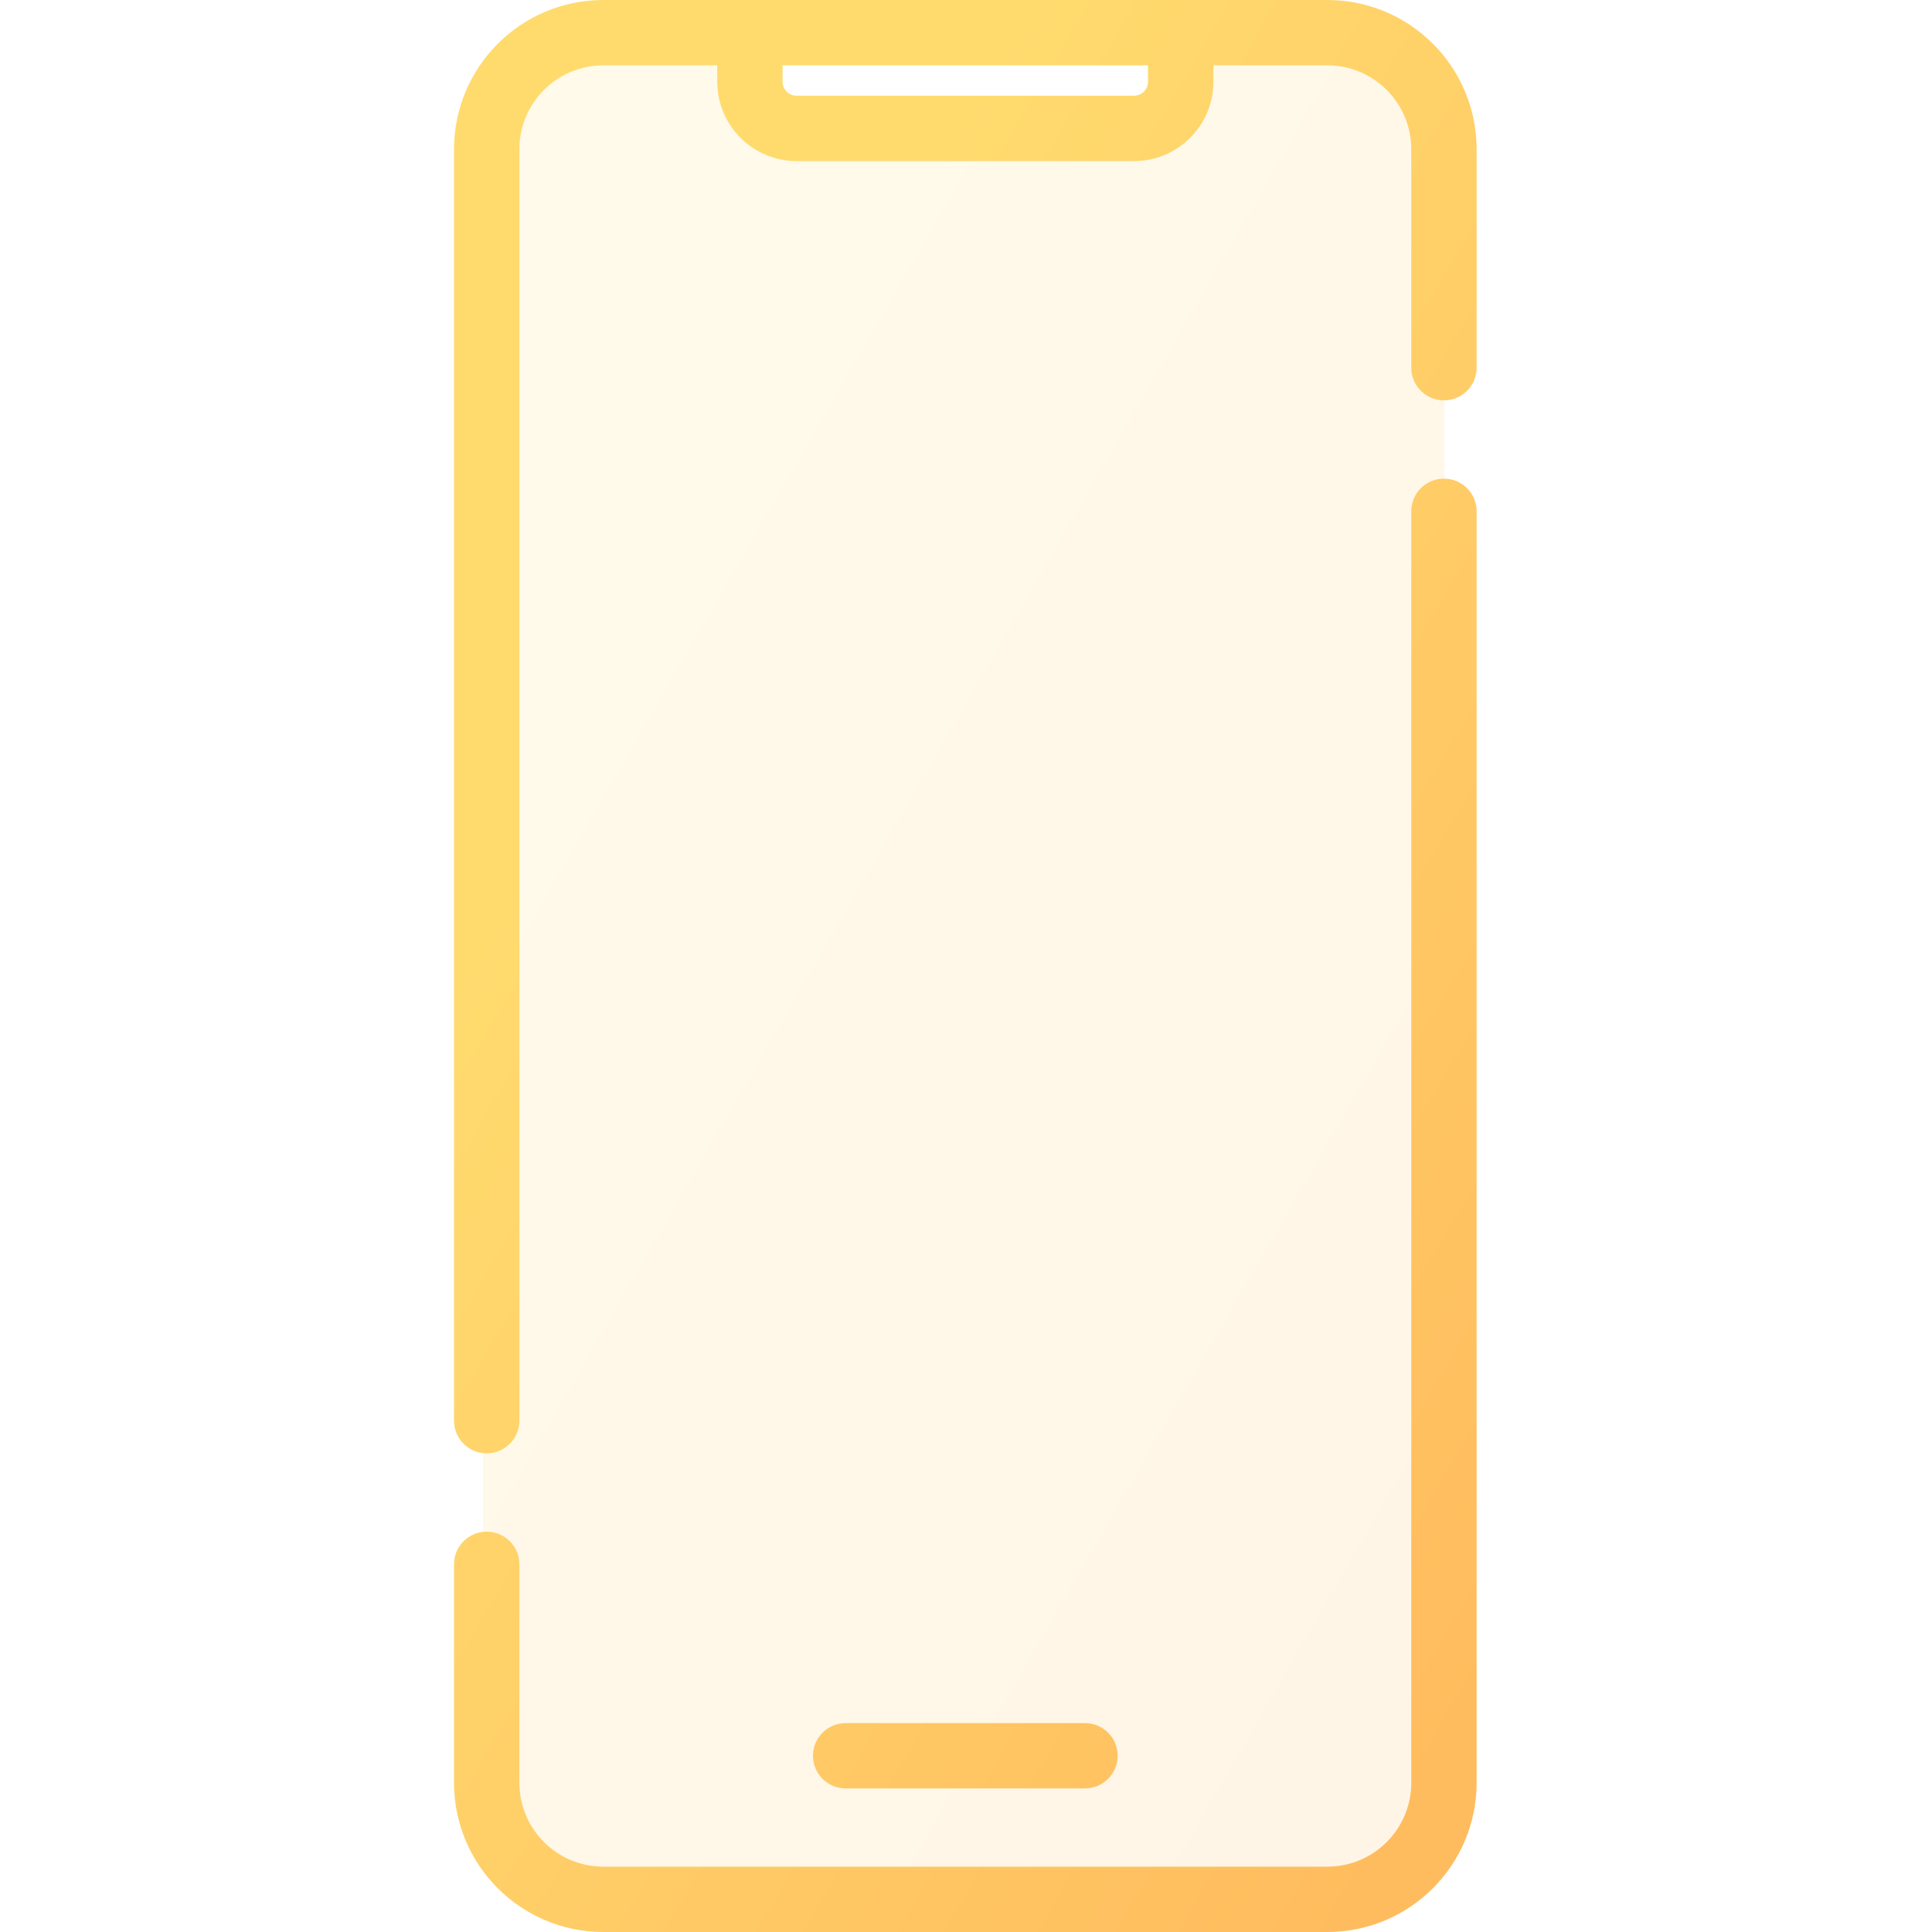
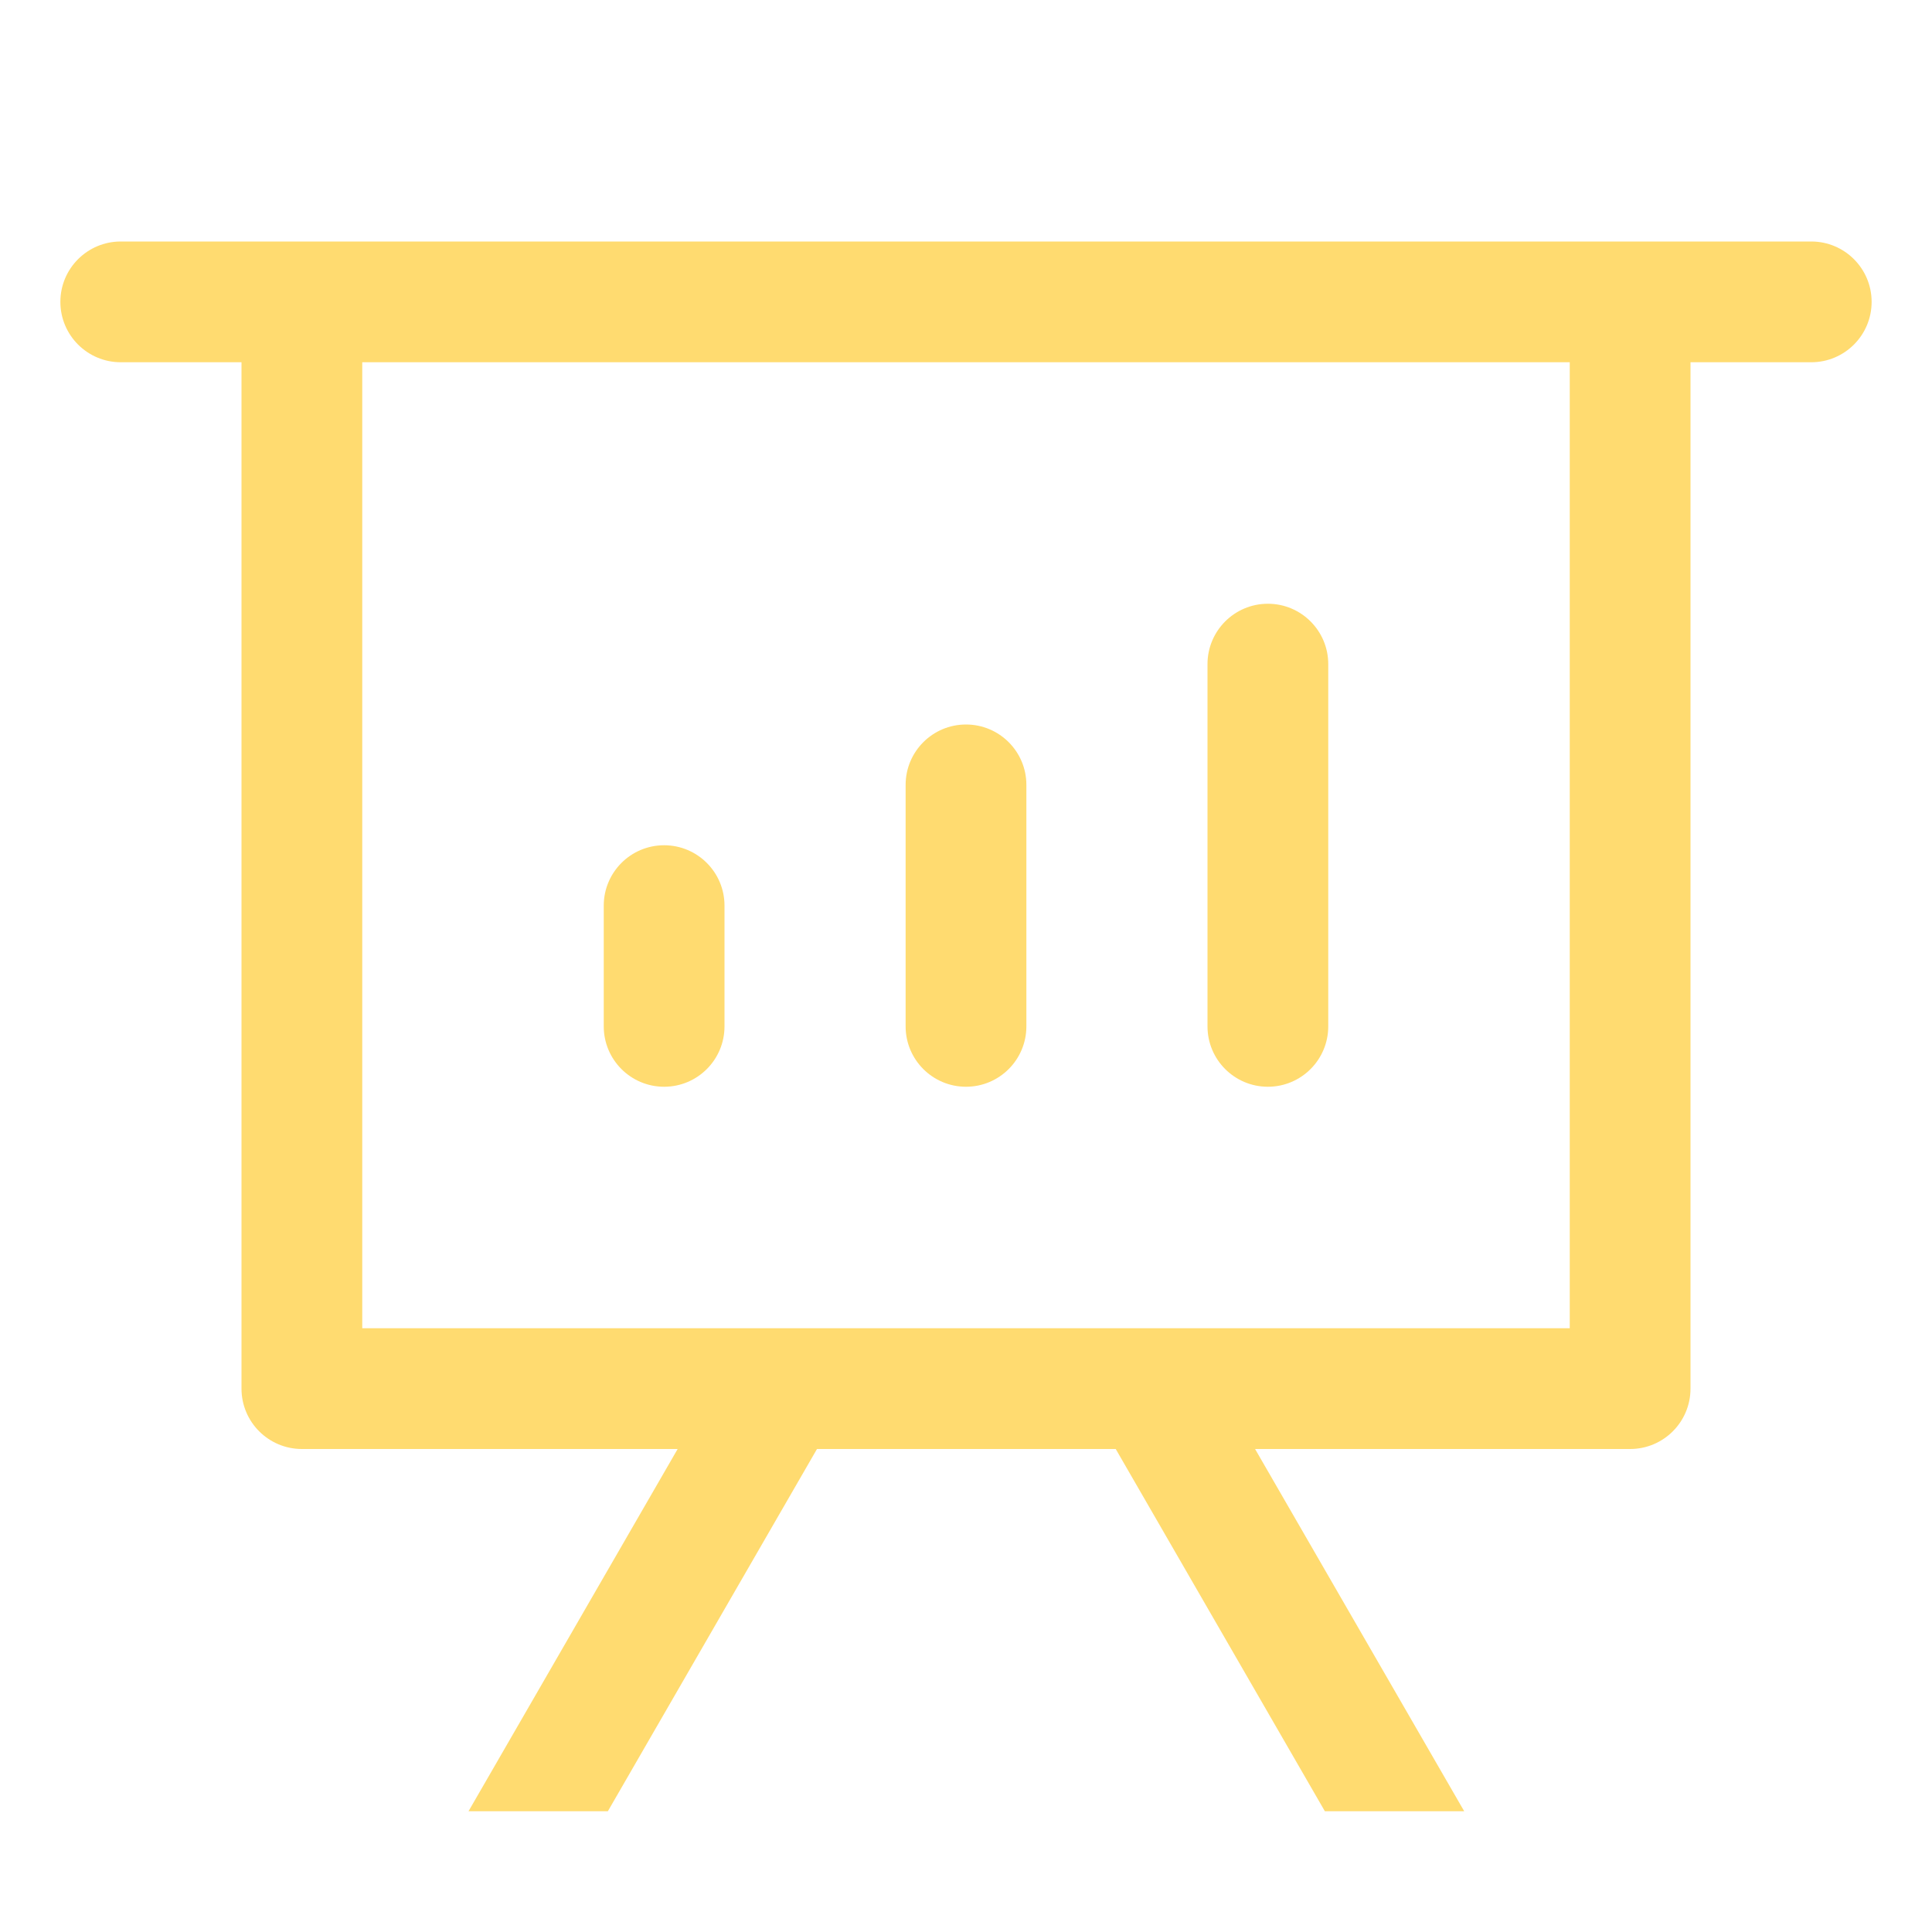
- <svg xmlns="http://www.w3.org/2000/svg" width="40" height="40" viewBox="0 0 22 40" fill="none">
-   <path opacity="0.15" fill-rule="evenodd" clip-rule="evenodd" d="M3 1C1.895 1 1 1.895 1 3V37C1 38.105 1.895 39 3 39H18.9C20.005 39 20.9 38.105 20.9 37V3C20.9 1.895 20.005 1 18.9 1H15.663V2H6.237V1H3Z" fill="url(#paint0_linear)" />
-   <path d="M8.509 35.675C8.135 35.675 7.832 35.977 7.832 36.351C7.832 36.724 8.135 37.027 8.509 37.027V35.675ZM13.463 37.027C13.837 37.027 14.14 36.724 14.14 36.351C14.14 35.977 13.837 35.675 13.463 35.675V37.027ZM0.4 29.414C0.4 29.788 0.703 30.09 1.076 30.09C1.45 30.09 1.753 29.788 1.753 29.414H0.4ZM1.753 32.387C1.753 32.013 1.45 31.711 1.076 31.711C0.703 31.711 0.4 32.013 0.4 32.387H1.753ZM20.219 7.613C20.219 7.987 20.522 8.289 20.895 8.289C21.269 8.289 21.572 7.987 21.572 7.613H20.219ZM21.572 10.586C21.572 10.212 21.269 9.91 20.895 9.91C20.522 9.91 20.219 10.212 20.219 10.586H21.572ZM18.48 38.647H3.492V40H18.48V38.647ZM3.492 1.353H6.527V0H3.492V1.353ZM5.85 1.692H7.203V0.676H5.85V1.692ZM7.493 3.335H14.479V1.982H7.493V3.335ZM6.527 1.353H15.445V0H6.527V1.353ZM15.445 1.353H18.48V0H15.445V1.353ZM16.122 1.692V0.676H14.769V1.692H16.122ZM8.509 37.027H13.463V35.675H8.509V37.027ZM1.753 29.414V3.092H0.4V29.414H1.753ZM1.753 36.908V32.387H0.4V36.908H1.753ZM20.219 3.092V7.613H21.572V3.092H20.219ZM20.219 10.586V36.908H21.572V10.586H20.219ZM14.479 3.335C15.386 3.335 16.122 2.599 16.122 1.692H14.769C14.769 1.852 14.639 1.982 14.479 1.982V3.335ZM3.492 38.647C2.531 38.647 1.753 37.869 1.753 36.908H0.4C0.4 38.616 1.784 40 3.492 40V38.647ZM18.48 40C20.188 40 21.572 38.616 21.572 36.908H20.219C20.219 37.869 19.441 38.647 18.48 38.647V40ZM18.48 1.353C19.441 1.353 20.219 2.131 20.219 3.092H21.572C21.572 1.384 20.188 0 18.48 0V1.353ZM5.85 1.692C5.85 2.599 6.586 3.335 7.493 3.335V1.982C7.333 1.982 7.203 1.852 7.203 1.692H5.85ZM3.492 0C1.784 0 0.4 1.384 0.4 3.092H1.753C1.753 2.131 2.531 1.353 3.492 1.353V0Z" fill="url(#paint1_linear)" />
-   <defs>
-     <linearGradient id="paint0_linear" x1="2.128" y1="1" x2="30.702" y2="17.524" gradientUnits="userSpaceOnUse">
-       <stop offset="0.259" stop-color="#FFDB6E" />
-       <stop offset="1" stop-color="#FFBC5E" />
-     </linearGradient>
-     <linearGradient id="paint1_linear" x1="1.6" y1="8.08974e-07" x2="31.837" y2="17.673" gradientUnits="userSpaceOnUse">
-       <stop offset="0.259" stop-color="#FFDB6E" />
-       <stop offset="1" stop-color="#FFBC5E" />
-     </linearGradient>
-   </defs>
+ <svg xmlns="http://www.w3.org/2000/svg" width="160px" height="160px" viewBox="0 0 1024 1024" fill="#ffdb70">
+   <g id="SVGRepo_bgCarrier" stroke-width="0" />
+   <g id="SVGRepo_tracerCarrier" stroke-linecap="round" stroke-linejoin="round" />
+   <g id="SVGRepo_iconCarrier">
+     <path fill="#ffdb70" d="m665.216 768 110.848 192h-73.856L591.36 768H433.024L322.176 960H248.32l110.848-192H160a32 32 0 0 1-32-32V192H64a32 32 0 0 1 0-64h896a32 32 0 1 1 0 64h-64v544a32 32 0 0 1-32 32H665.216zM832 192H192v512h640V192zM352 448a32 32 0 0 1 32 32v64a32 32 0 0 1-64 0v-64a32 32 0 0 1 32-32zm160-64a32 32 0 0 1 32 32v128a32 32 0 0 1-64 0V416a32 32 0 0 1 32-32zm160-64a32 32 0 0 1 32 32v192a32 32 0 1 1-64 0V352a32 32 0 0 1 32-32z" />
+   </g>
</svg>
